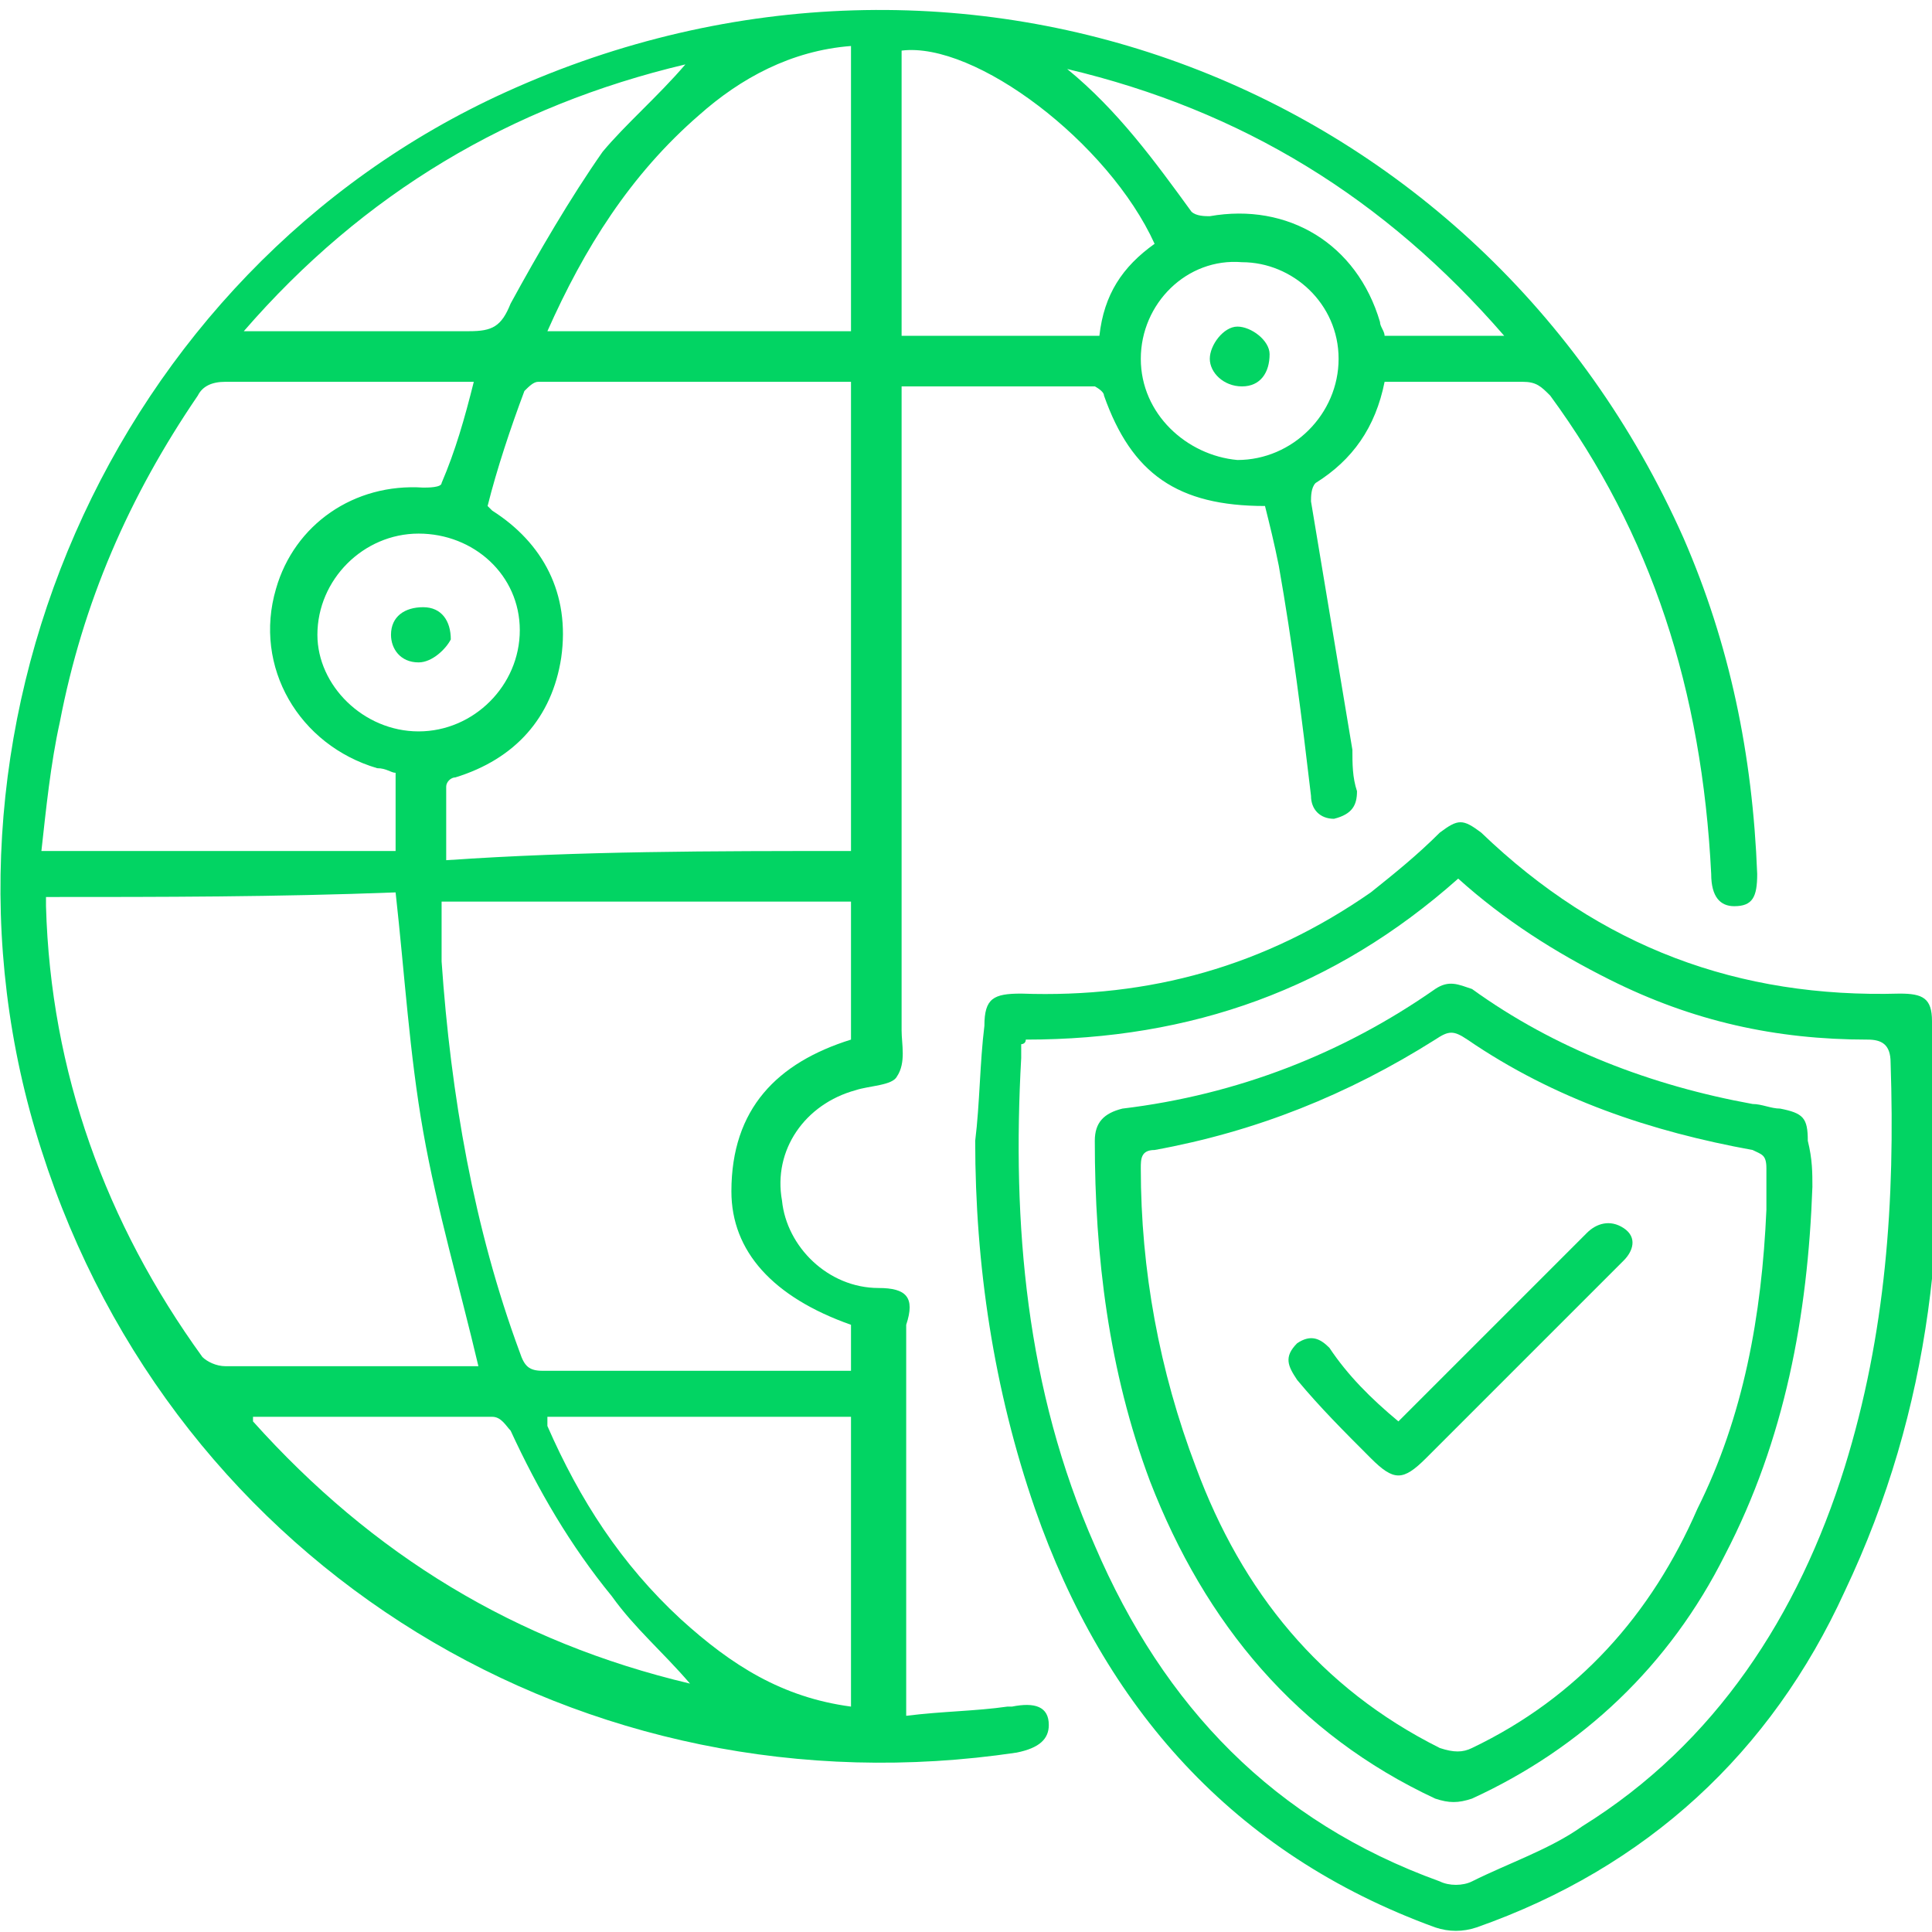
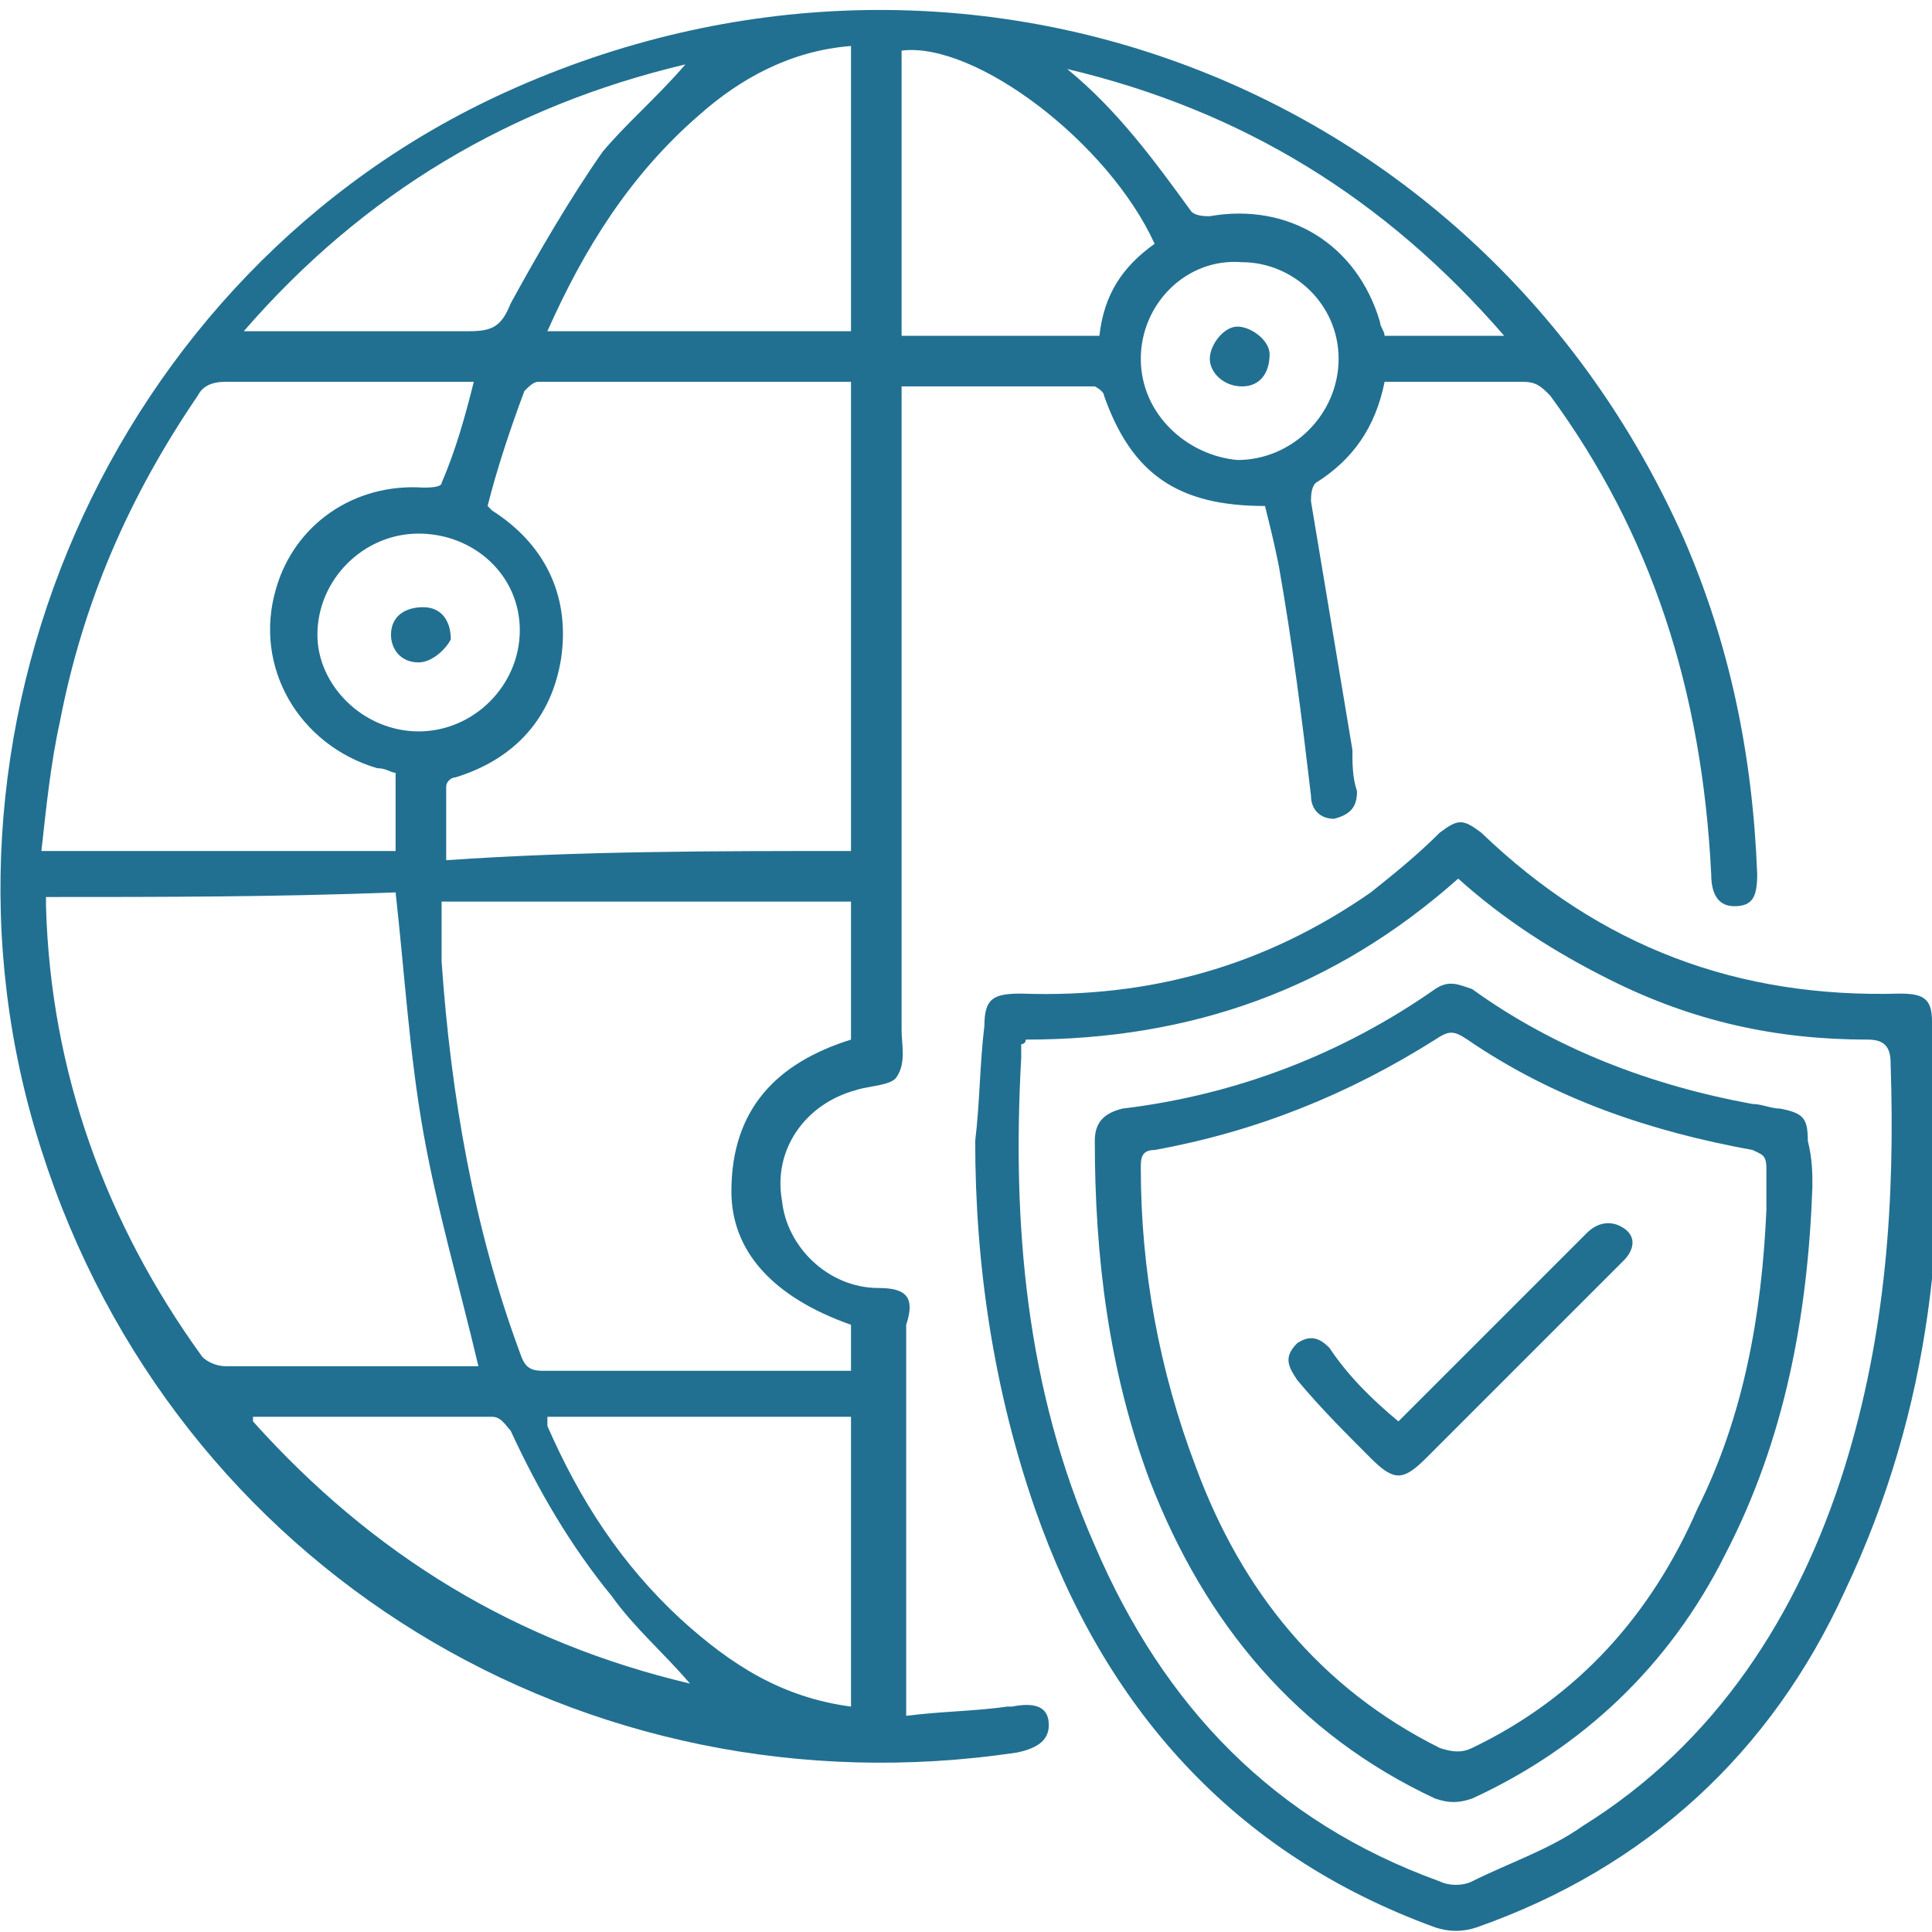
<svg xmlns="http://www.w3.org/2000/svg" version="1.1" id="Layer_1" x="0px" y="0px" viewBox="0 0 42 42" style="enable-background:new 0 0 42 42;" xml:space="preserve">
  <style type="text/css">
- 	.st0{fill:#02D463;}
+ 	.st0{fill:#217091;}
</style>
  <g>
    <path class="st0" d="M30.1,8.3c-0.2,1-0.7,1.7-1.5,2.2c-0.1,0.1-0.1,0.3-0.1,0.4c0.3,1.8,0.6,3.6,0.9,5.4c0,0.3,0,0.6,0.1,0.9   c0,0.3-0.1,0.5-0.5,0.6c-0.3,0-0.5-0.2-0.5-0.5c-0.2-1.7-0.4-3.3-0.7-5c-0.1-0.5-0.2-0.9-0.3-1.3c-1.9,0-2.9-0.7-3.5-2.4   c0-0.1-0.2-0.2-0.2-0.2c-1.3,0-2.5,0-3.8,0c-0.1,0-0.2,0-0.4,0c0,0.2,0,0.4,0,0.5c0,4.5,0,9,0,13.5c0,0.3,0.1,0.7-0.1,1   c-0.1,0.2-0.6,0.2-0.9,0.3c-1.1,0.3-1.8,1.3-1.6,2.4c0.1,1,1,1.9,2.1,1.9c0.6,0,0.8,0.2,0.6,0.8c0,0.1,0,0.2,0,0.3   c0,2.6,0,5.2,0,7.8c0,0.1,0,0.2,0,0.4c0.8-0.1,1.5-0.1,2.2-0.2c0,0,0.1,0,0.1,0c0.5-0.1,0.8,0,0.8,0.4c0,0.3-0.2,0.5-0.7,0.6   c-9.4,1.4-18.3-4-21.2-13.1c-2.9-9,1.5-19.1,10.1-23c9.9-4.5,21.2-0.2,25.6,9.7c1,2.3,1.5,4.7,1.6,7.3c0,0.5-0.1,0.7-0.5,0.7   c-0.3,0-0.5-0.2-0.5-0.7C37,15,35.9,11.6,33.7,8.6c-0.2-0.2-0.3-0.3-0.6-0.3C32.1,8.3,31.1,8.3,30.1,8.3z M18.5,18.5   c0-3.4,0-6.8,0-10.2c0,0-0.1,0-0.1,0c-2.2,0-4.5,0-6.7,0c-0.1,0-0.2,0.1-0.3,0.2c-0.3,0.8-0.6,1.7-0.8,2.5c0.1,0.1,0.1,0.1,0.1,0.1   c1.1,0.7,1.7,1.8,1.5,3.2c-0.2,1.3-1,2.2-2.3,2.6c-0.1,0-0.2,0.1-0.2,0.2c0,0.5,0,1,0,1.6C12.6,18.5,15.5,18.5,18.5,18.5z    M18.5,19.6c-3,0-6,0-8.9,0c0,0.5,0,0.9,0,1.3c0.2,2.9,0.7,5.8,1.7,8.5c0.1,0.3,0.2,0.4,0.5,0.4c2.1,0,4.2,0,6.3,0   c0.1,0,0.3,0,0.4,0c0-0.4,0-0.7,0-1c-1.7-0.6-2.6-1.6-2.6-2.9c0-1.8,1-2.8,2.6-3.3C18.5,21.6,18.5,20.6,18.5,19.6z M1,19.5   c0,0.1,0,0.2,0,0.2c0.1,3.6,1.3,6.9,3.4,9.8c0.1,0.1,0.3,0.2,0.5,0.2c1.8,0,3.5,0,5.3,0c0.1,0,0.2,0,0.2,0   c-0.4-1.7-0.9-3.4-1.2-5.1c-0.3-1.7-0.4-3.4-0.6-5.2C6,19.5,3.5,19.5,1,19.5z M0.9,18.5c2.6,0,5.1,0,7.7,0c0-0.6,0-1.1,0-1.7   c-0.1,0-0.2-0.1-0.4-0.1c-1.7-0.5-2.7-2.2-2.2-3.9c0.4-1.4,1.7-2.3,3.2-2.2c0.1,0,0.4,0,0.4-0.1c0.3-0.7,0.5-1.4,0.7-2.2   c-0.2,0-0.3,0-0.4,0c-1.7,0-3.4,0-5,0c-0.3,0-0.5,0.1-0.6,0.3c-1.5,2.2-2.5,4.5-3,7.1C1.1,16.6,1,17.6,0.9,18.5z M18.5,37.1   c0-2.1,0-4.2,0-6.3c-2.2,0-4.4,0-6.6,0c0,0.1,0,0.1,0,0.2c0.7,1.6,1.6,3,2.9,4.2C15.9,36.2,17,36.9,18.5,37.1z M18.5,1   c-1.3,0.1-2.4,0.7-3.3,1.5c-1.5,1.3-2.5,2.9-3.3,4.7c2.3,0,4.4,0,6.6,0c0-2,0-4,0-5.9C18.5,1.2,18.5,1.1,18.5,1z M25.1,5.3   c-1-2.2-3.9-4.4-5.5-4.2c0,2.1,0,4.1,0,6.2c1.5,0,2.9,0,4.3,0C24,6.4,24.4,5.8,25.1,5.3z M5.5,30.8c0,0,0,0.1,0,0.1   c2.6,2.9,5.7,4.8,9.5,5.7c-0.6-0.7-1.2-1.2-1.7-1.9c-0.9-1.1-1.6-2.3-2.2-3.6c-0.1-0.1-0.2-0.3-0.4-0.3C8.9,30.8,7.2,30.8,5.5,30.8   z M14.9,1.4c-3.8,0.9-7,2.8-9.6,5.8c1.7,0,3.3,0,4.9,0c0.5,0,0.7-0.1,0.9-0.6c0.6-1.1,1.3-2.3,2-3.3C13.6,2.7,14.3,2.1,14.9,1.4z    M23.2,1.5c1.1,0.9,1.9,2,2.7,3.1c0.1,0.1,0.3,0.1,0.4,0.1C28,4.4,29.5,5.3,30,7c0,0.1,0.1,0.2,0.1,0.3c0.9,0,1.7,0,2.6,0   C30.1,4.3,27,2.4,23.2,1.5z M9.1,15.9c1.2,0,2.2-1,2.2-2.2c0-1.2-1-2.1-2.2-2.1c-1.2,0-2.2,1-2.2,2.2C6.9,14.9,7.9,15.9,9.1,15.9z    M24.8,7.8c0,1.2,1,2.1,2.1,2.2c1.2,0,2.2-1,2.2-2.2c0-1.2-1-2.1-2.1-2.1C25.8,5.6,24.8,6.6,24.8,7.8z" />
    <path class="st0" d="M21.2,24.8c0.1-0.8,0.1-1.7,0.2-2.5c0-0.6,0.2-0.7,0.8-0.7c2.8,0.1,5.3-0.6,7.6-2.2c0.5-0.4,1-0.8,1.5-1.3   c0.4-0.3,0.5-0.3,0.9,0c2.6,2.5,5.6,3.6,9.1,3.5c0.5,0,0.7,0.1,0.7,0.6c0.4,4.3,0,8.4-1.9,12.4c-1.6,3.5-4.3,6-8,7.3   c-0.3,0.1-0.6,0.1-0.9,0c-4.4-1.6-7.2-4.8-8.7-9.1C21.6,30.2,21.2,27.5,21.2,24.8z M22.3,22.6c0,0.1-0.1,0.1-0.1,0.1   c0,0.1,0,0.2,0,0.3c-0.2,3.6,0.1,7.2,1.6,10.6c1.5,3.5,3.9,6,7.5,7.3c0.2,0.1,0.5,0.1,0.7,0c0.8-0.4,1.7-0.7,2.4-1.2   c2.9-1.8,4.7-4.6,5.7-7.8c0.9-2.9,1.1-5.8,1-8.8c0-0.4-0.2-0.5-0.5-0.5c-2,0-3.8-0.4-5.6-1.3c-1.2-0.6-2.3-1.3-3.3-2.2   C29,21.5,25.9,22.6,22.3,22.6z" />
    <path class="st0" d="M9.1,14.4c-0.4,0-0.6-0.3-0.6-0.6c0-0.4,0.3-0.6,0.7-0.6c0.4,0,0.6,0.3,0.6,0.7C9.7,14.1,9.4,14.4,9.1,14.4z" />
    <path class="st0" d="M27,8.4c-0.4,0-0.7-0.3-0.7-0.6c0-0.3,0.3-0.7,0.6-0.7c0.3,0,0.7,0.3,0.7,0.6C27.6,8.1,27.4,8.4,27,8.4z" />
    <path class="st0" d="M39.4,25.8c-0.1,2.8-0.6,5.5-1.9,8c-1.2,2.4-3.1,4.2-5.5,5.3c-0.3,0.1-0.5,0.1-0.8,0c-3-1.4-5-3.8-6.2-6.9   c-0.9-2.4-1.2-4.9-1.2-7.4c0-0.4,0.2-0.6,0.6-0.7c2.5-0.3,4.8-1.2,6.8-2.6c0.3-0.2,0.5-0.1,0.8,0c1.8,1.3,3.9,2.1,6.1,2.5   c0.2,0,0.4,0.1,0.6,0.1c0.5,0.1,0.6,0.2,0.6,0.7C39.4,25.2,39.4,25.5,39.4,25.8z M38.4,26.3c0-0.3,0-0.6,0-0.9   c0-0.3-0.1-0.3-0.3-0.4c-2.2-0.4-4.3-1.1-6.2-2.4c-0.3-0.2-0.4-0.2-0.7,0c-1.9,1.2-3.9,2-6.1,2.4c-0.3,0-0.3,0.2-0.3,0.4   c0,2.2,0.4,4.4,1.2,6.5c1,2.7,2.7,4.8,5.3,6.1c0.3,0.1,0.5,0.1,0.7,0c2.3-1.1,3.9-2.9,4.9-5.2C37.9,30.8,38.3,28.6,38.4,26.3z" />
    <path class="st0" d="M30.4,30.9c0.6-0.6,1.3-1.3,2-2c0.7-0.7,1.4-1.4,2.1-2.1c0.2-0.2,0.5-0.3,0.8-0.1c0.3,0.2,0.2,0.5,0,0.7   c-1.4,1.4-2.9,2.9-4.3,4.3c-0.5,0.5-0.7,0.5-1.2,0c-0.6-0.6-1.1-1.1-1.6-1.7c-0.2-0.3-0.3-0.5,0-0.8c0.3-0.2,0.5-0.1,0.7,0.1   C29.3,29.9,29.8,30.4,30.4,30.9z" />
  </g>
</svg>
